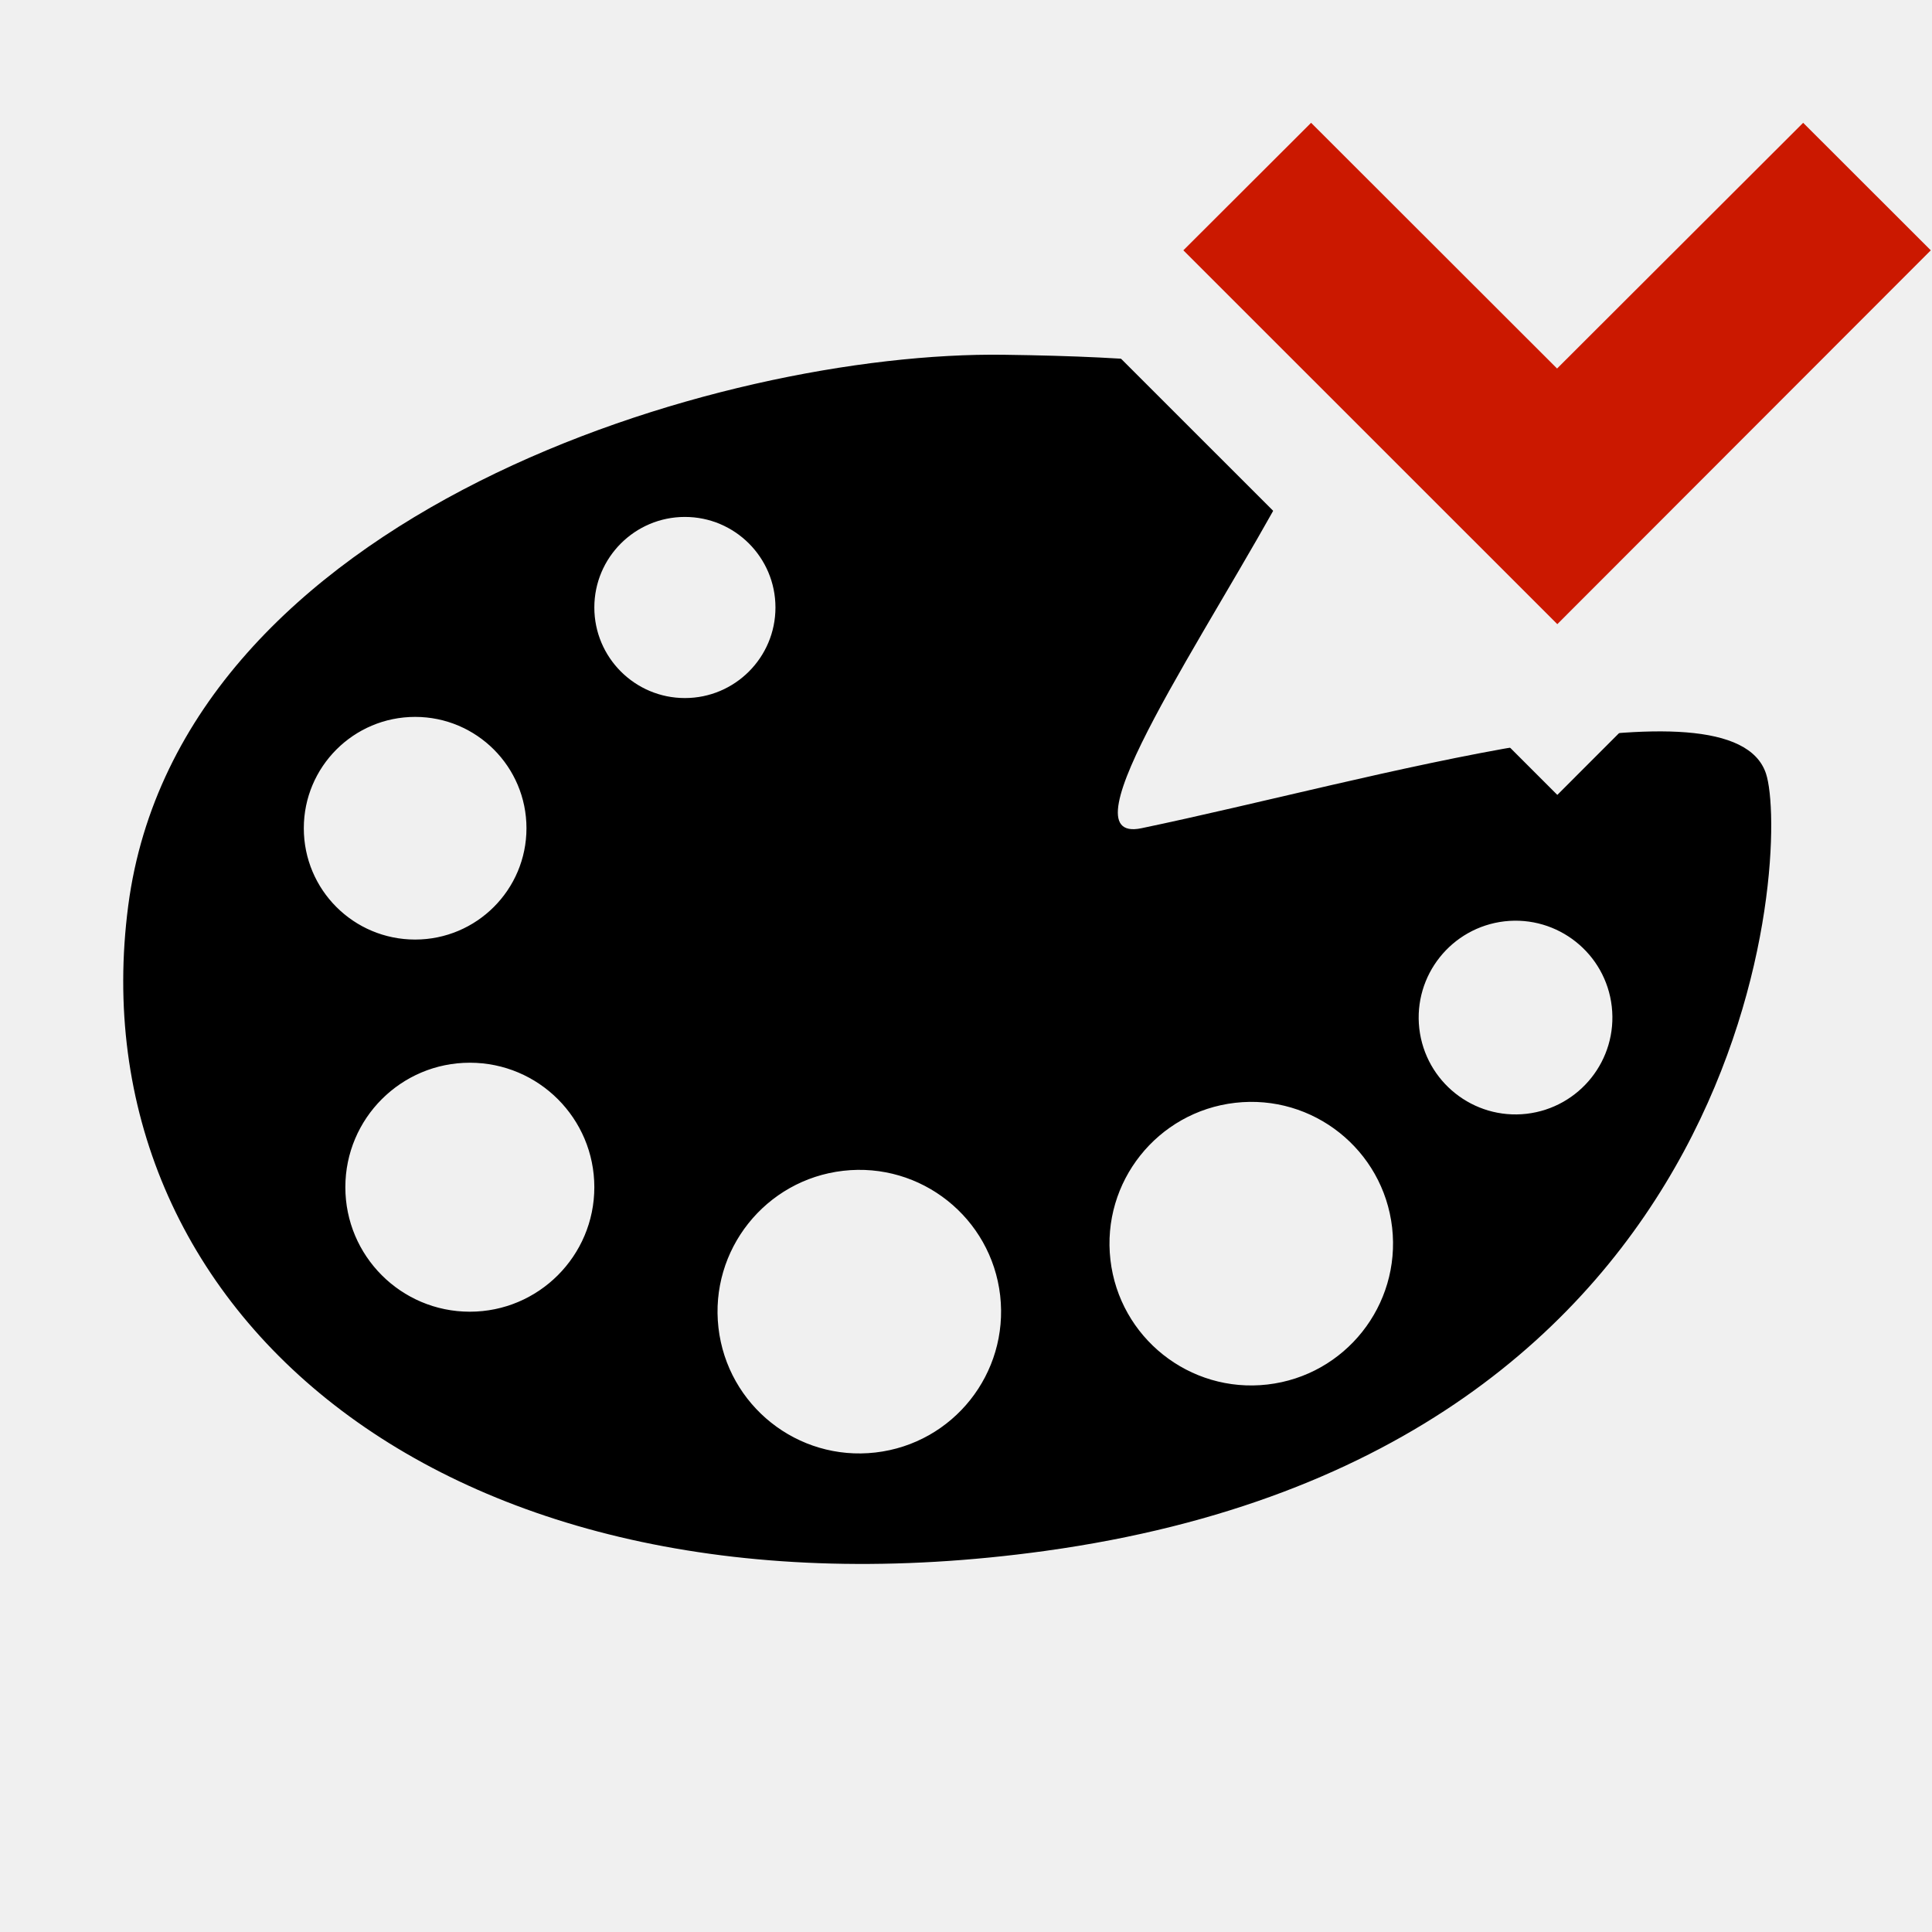
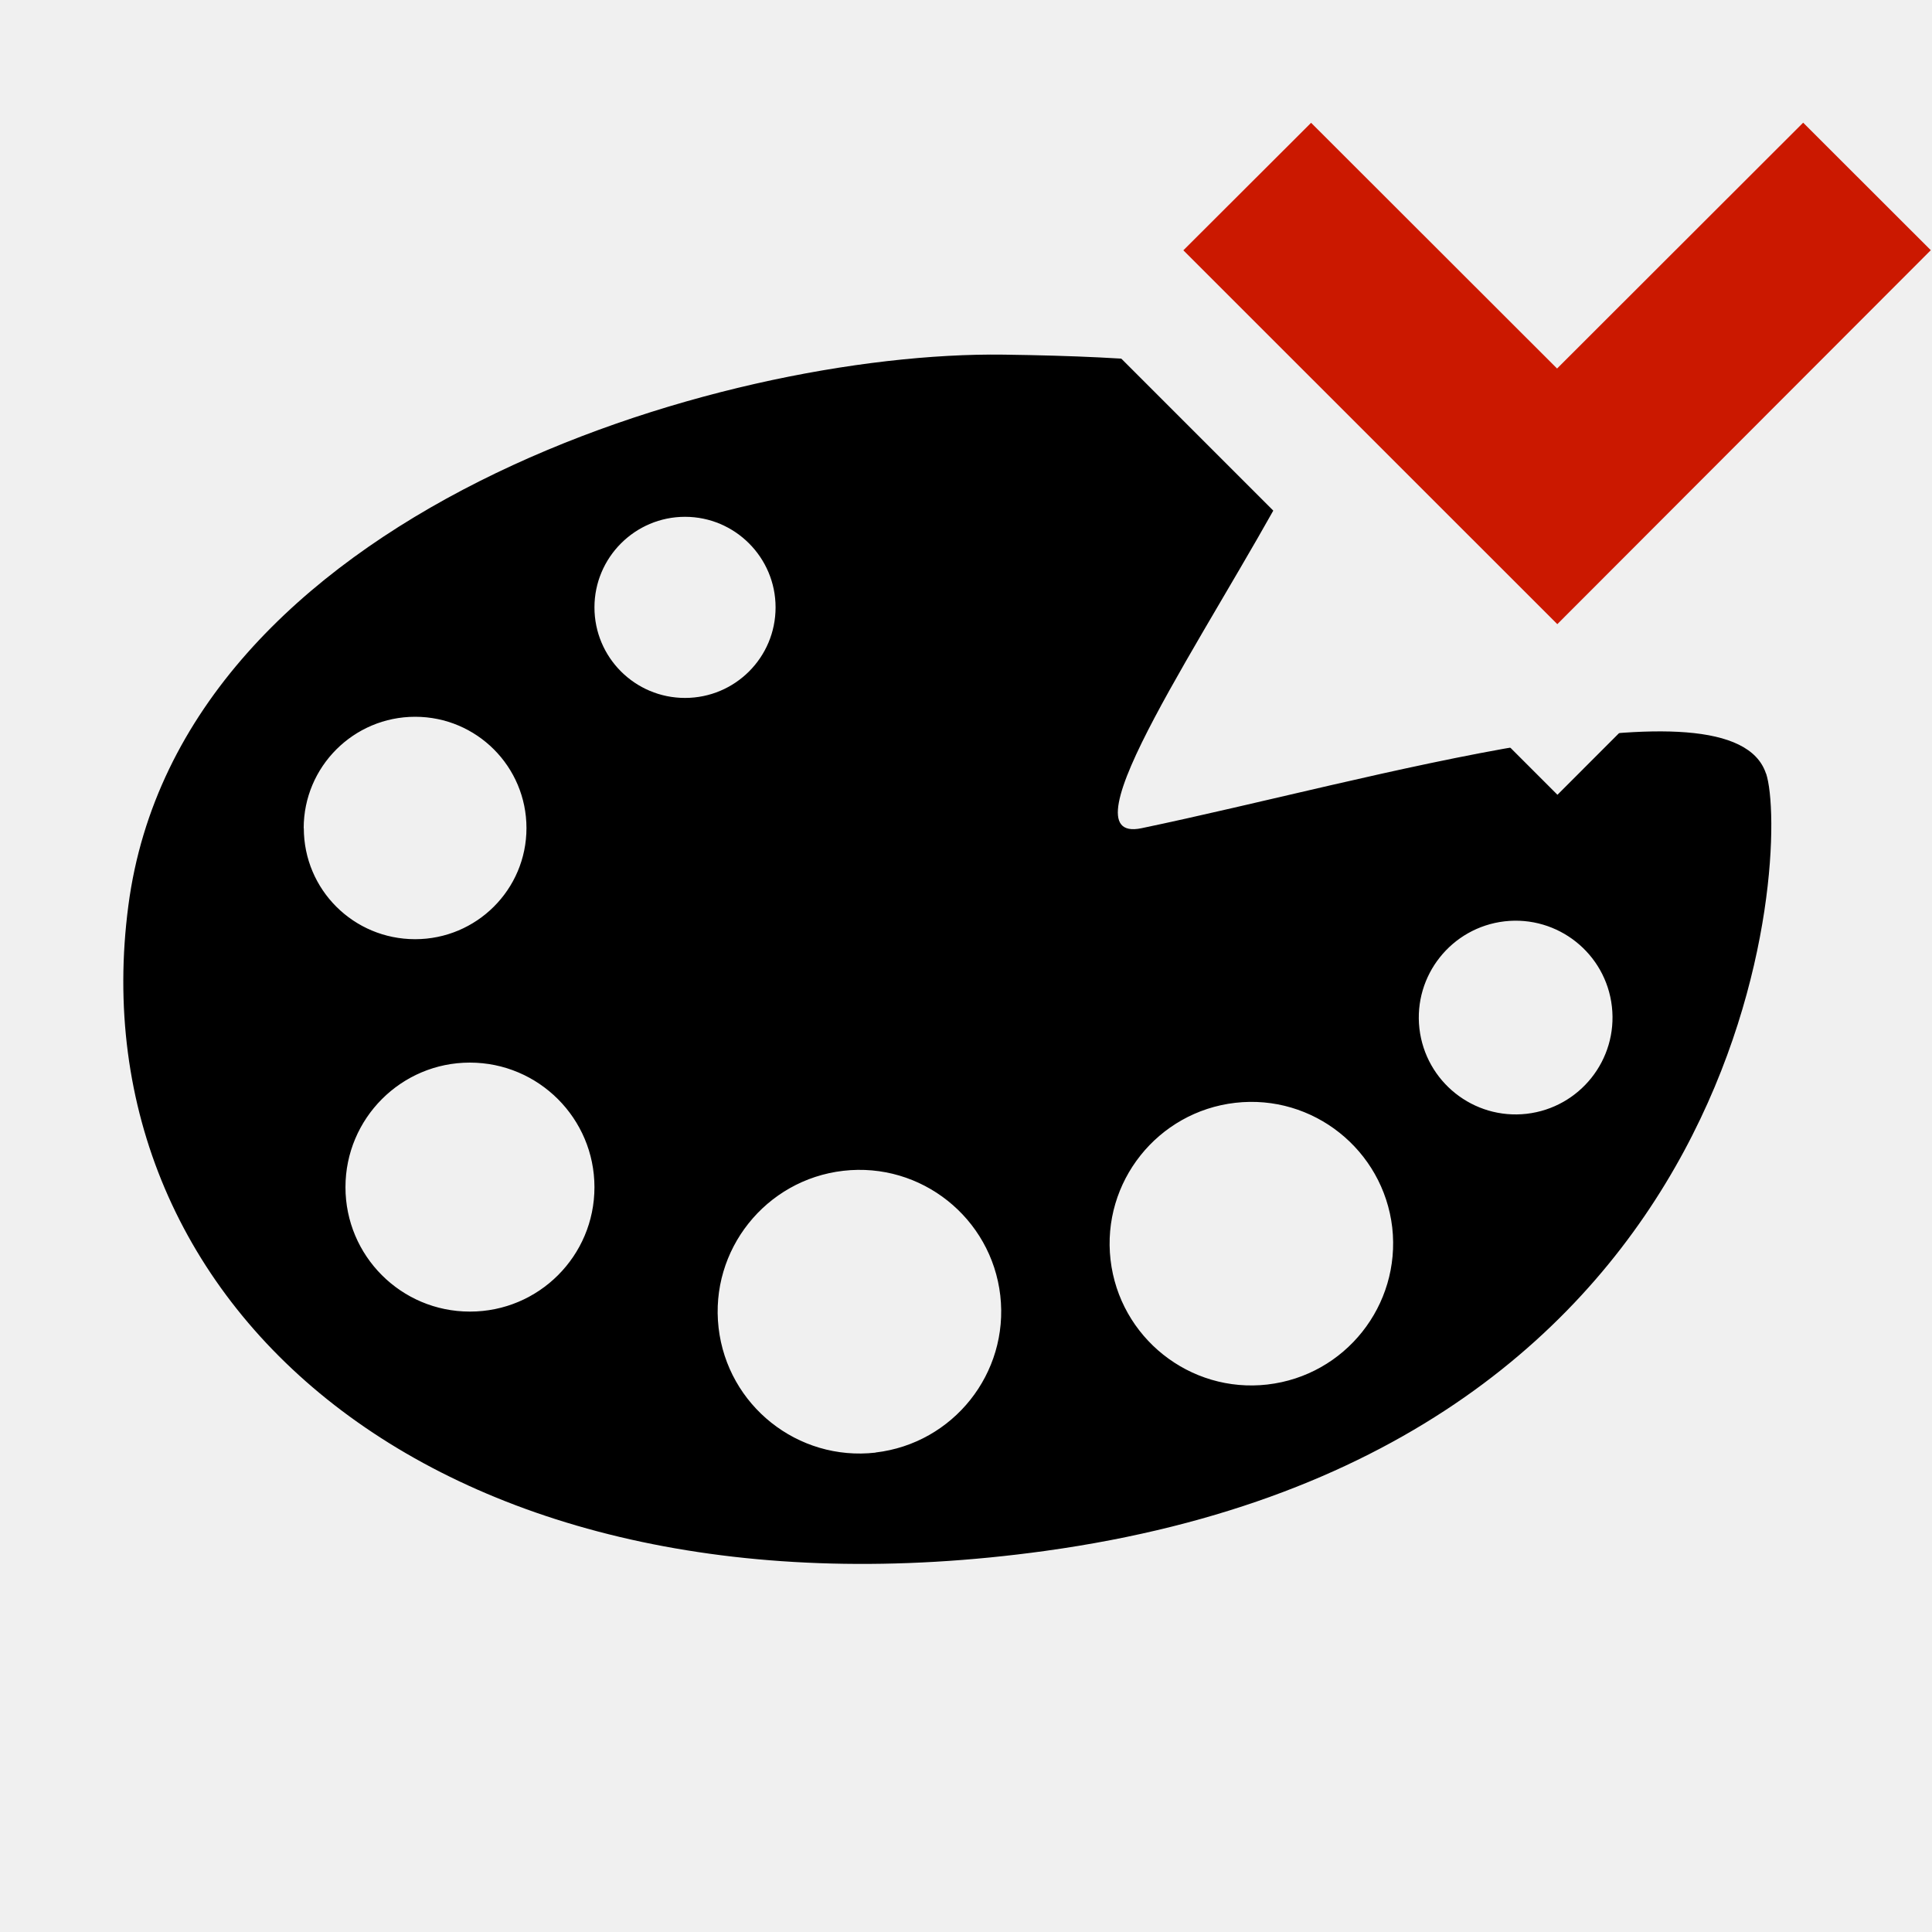
- <svg xmlns="http://www.w3.org/2000/svg" width="16px" height="16px" viewBox="0 0 16 16" shape-rendering="geometricPrecision" fill="#000">
+ <svg xmlns="http://www.w3.org/2000/svg" width="16" height="16" viewBox="0 0 16 16" shape-rendering="geometricPrecision">
  <defs>
-     <mask id="move_down-path">
+     <mask id="a">
      <rect fill="#fff" width="100%" height="100%" />
-       <polygon points="14.934,-0.397 12.895,1.639 10.858,-0.397 8.386,2.073 12.897,6.583 17.404,2.073 " fill="#000" />
+       <path d="M14.934-.397l-2.04 2.036L10.86-.398l-2.472 2.47 4.51 4.51 4.508-4.51z" />
    </mask>
  </defs>
-   <polygon points="12.895,3.052 10.858,1.017 9.8,2.073 12.897,5.169 15.99,2.073 14.933,1.017 " fill="#cb1800" />
-   <g mask="url(#move_down-path)">
-     <path d="M14.625,6.406c-0.281-0.844-3.277,0.058-5.172,0.453C8.78,7,10.005,5.24,10.688,3.969 c0.398-0.742-0.031-1-2.375-1.031C5.969,2.906,1.489,4.244,1.062,7.5c-0.438,3.344,2.625,6.031,7.594,5.344 C14.606,12.021,14.82,6.991,14.625,6.406z M2.516,6.859c0-0.509,0.413-0.922,0.922-0.922c0.509,0,0.922,0.413,0.922,0.922 c0,0.509-0.413,0.922-0.922,0.922C2.928,7.781,2.516,7.369,2.516,6.859z M3.891,10.863c-0.57,0-1.031-0.462-1.031-1.031 c0-0.57,0.462-1.031,1.031-1.031c0.57,0,1.031,0.462,1.031,1.031C4.922,10.401,4.46,10.863,3.891,10.863z M4.922,5.031 c0-0.414,0.336-0.75,0.75-0.75c0.414,0,0.75,0.336,0.75,0.75c0,0.414-0.336,0.75-0.75,0.75C5.258,5.781,4.922,5.445,4.922,5.031z M7.25,12.029c-0.644,0.074-1.226-0.389-1.3-1.033c-0.074-0.644,0.389-1.226,1.033-1.3c0.644-0.074,1.226,0.389,1.3,1.033 C8.356,11.374,7.894,11.955,7.25,12.029z M10.496,11.466c-0.644,0.074-1.226-0.389-1.3-1.033c-0.074-0.644,0.389-1.226,1.033-1.3 c0.644-0.074,1.226,0.389,1.3,1.033C11.602,10.81,11.14,11.392,10.496,11.466z M12.642,9.224c-0.44,0.05-0.837-0.266-0.888-0.706 c-0.05-0.44,0.266-0.837,0.706-0.888c0.44-0.05,0.838,0.266,0.888,0.706C13.398,8.776,13.082,9.173,12.642,9.224z" />
-   </g>
+   <path fill="#cb1800" d="M12.895 3.052l-2.037-2.035L9.8 2.073l3.097 3.096 3.093-3.097-1.057-1.056" />
+   <path d="M14.625 6.406c-.28-.844-3.277.058-5.172.453-.673.14.552-1.62 1.235-2.89.398-.743-.03-1-2.375-1.032C5.97 2.906 1.49 4.244 1.063 7.5c-.44 3.344 2.624 6.03 7.593 5.344 5.95-.823 6.164-5.853 5.97-6.438zm-12.11.453c0-.51.414-.923.923-.923.51 0 .922.413.922.922 0 .508-.413.92-.922.92-.51 0-.922-.41-.922-.92zm1.376 4.003c-.57 0-1.03-.462-1.03-1.03 0-.57.462-1.032 1.03-1.032.57 0 1.032.463 1.032 1.032 0 .57-.462 1.03-1.03 1.03zM4.923 5.03c0-.413.336-.75.75-.75s.75.337.75.75c0 .415-.336.75-.75.75s-.75-.335-.75-.75zm2.328 7c-.644.073-1.226-.39-1.3-1.034-.074-.644.39-1.226 1.033-1.3.644-.074 1.226.39 1.3 1.033.073.644-.39 1.225-1.033 1.3zm3.246-.564c-.644.074-1.226-.39-1.3-1.033-.074-.644.39-1.226 1.033-1.3.643-.074 1.225.39 1.3 1.033.072.644-.39 1.226-1.034 1.3zm2.146-2.242c-.44.05-.837-.266-.888-.706-.05-.44.266-.837.706-.888.44-.05.838.266.888.706.05.44-.266.837-.706.888z" mask="url(#a)" />
</svg>
